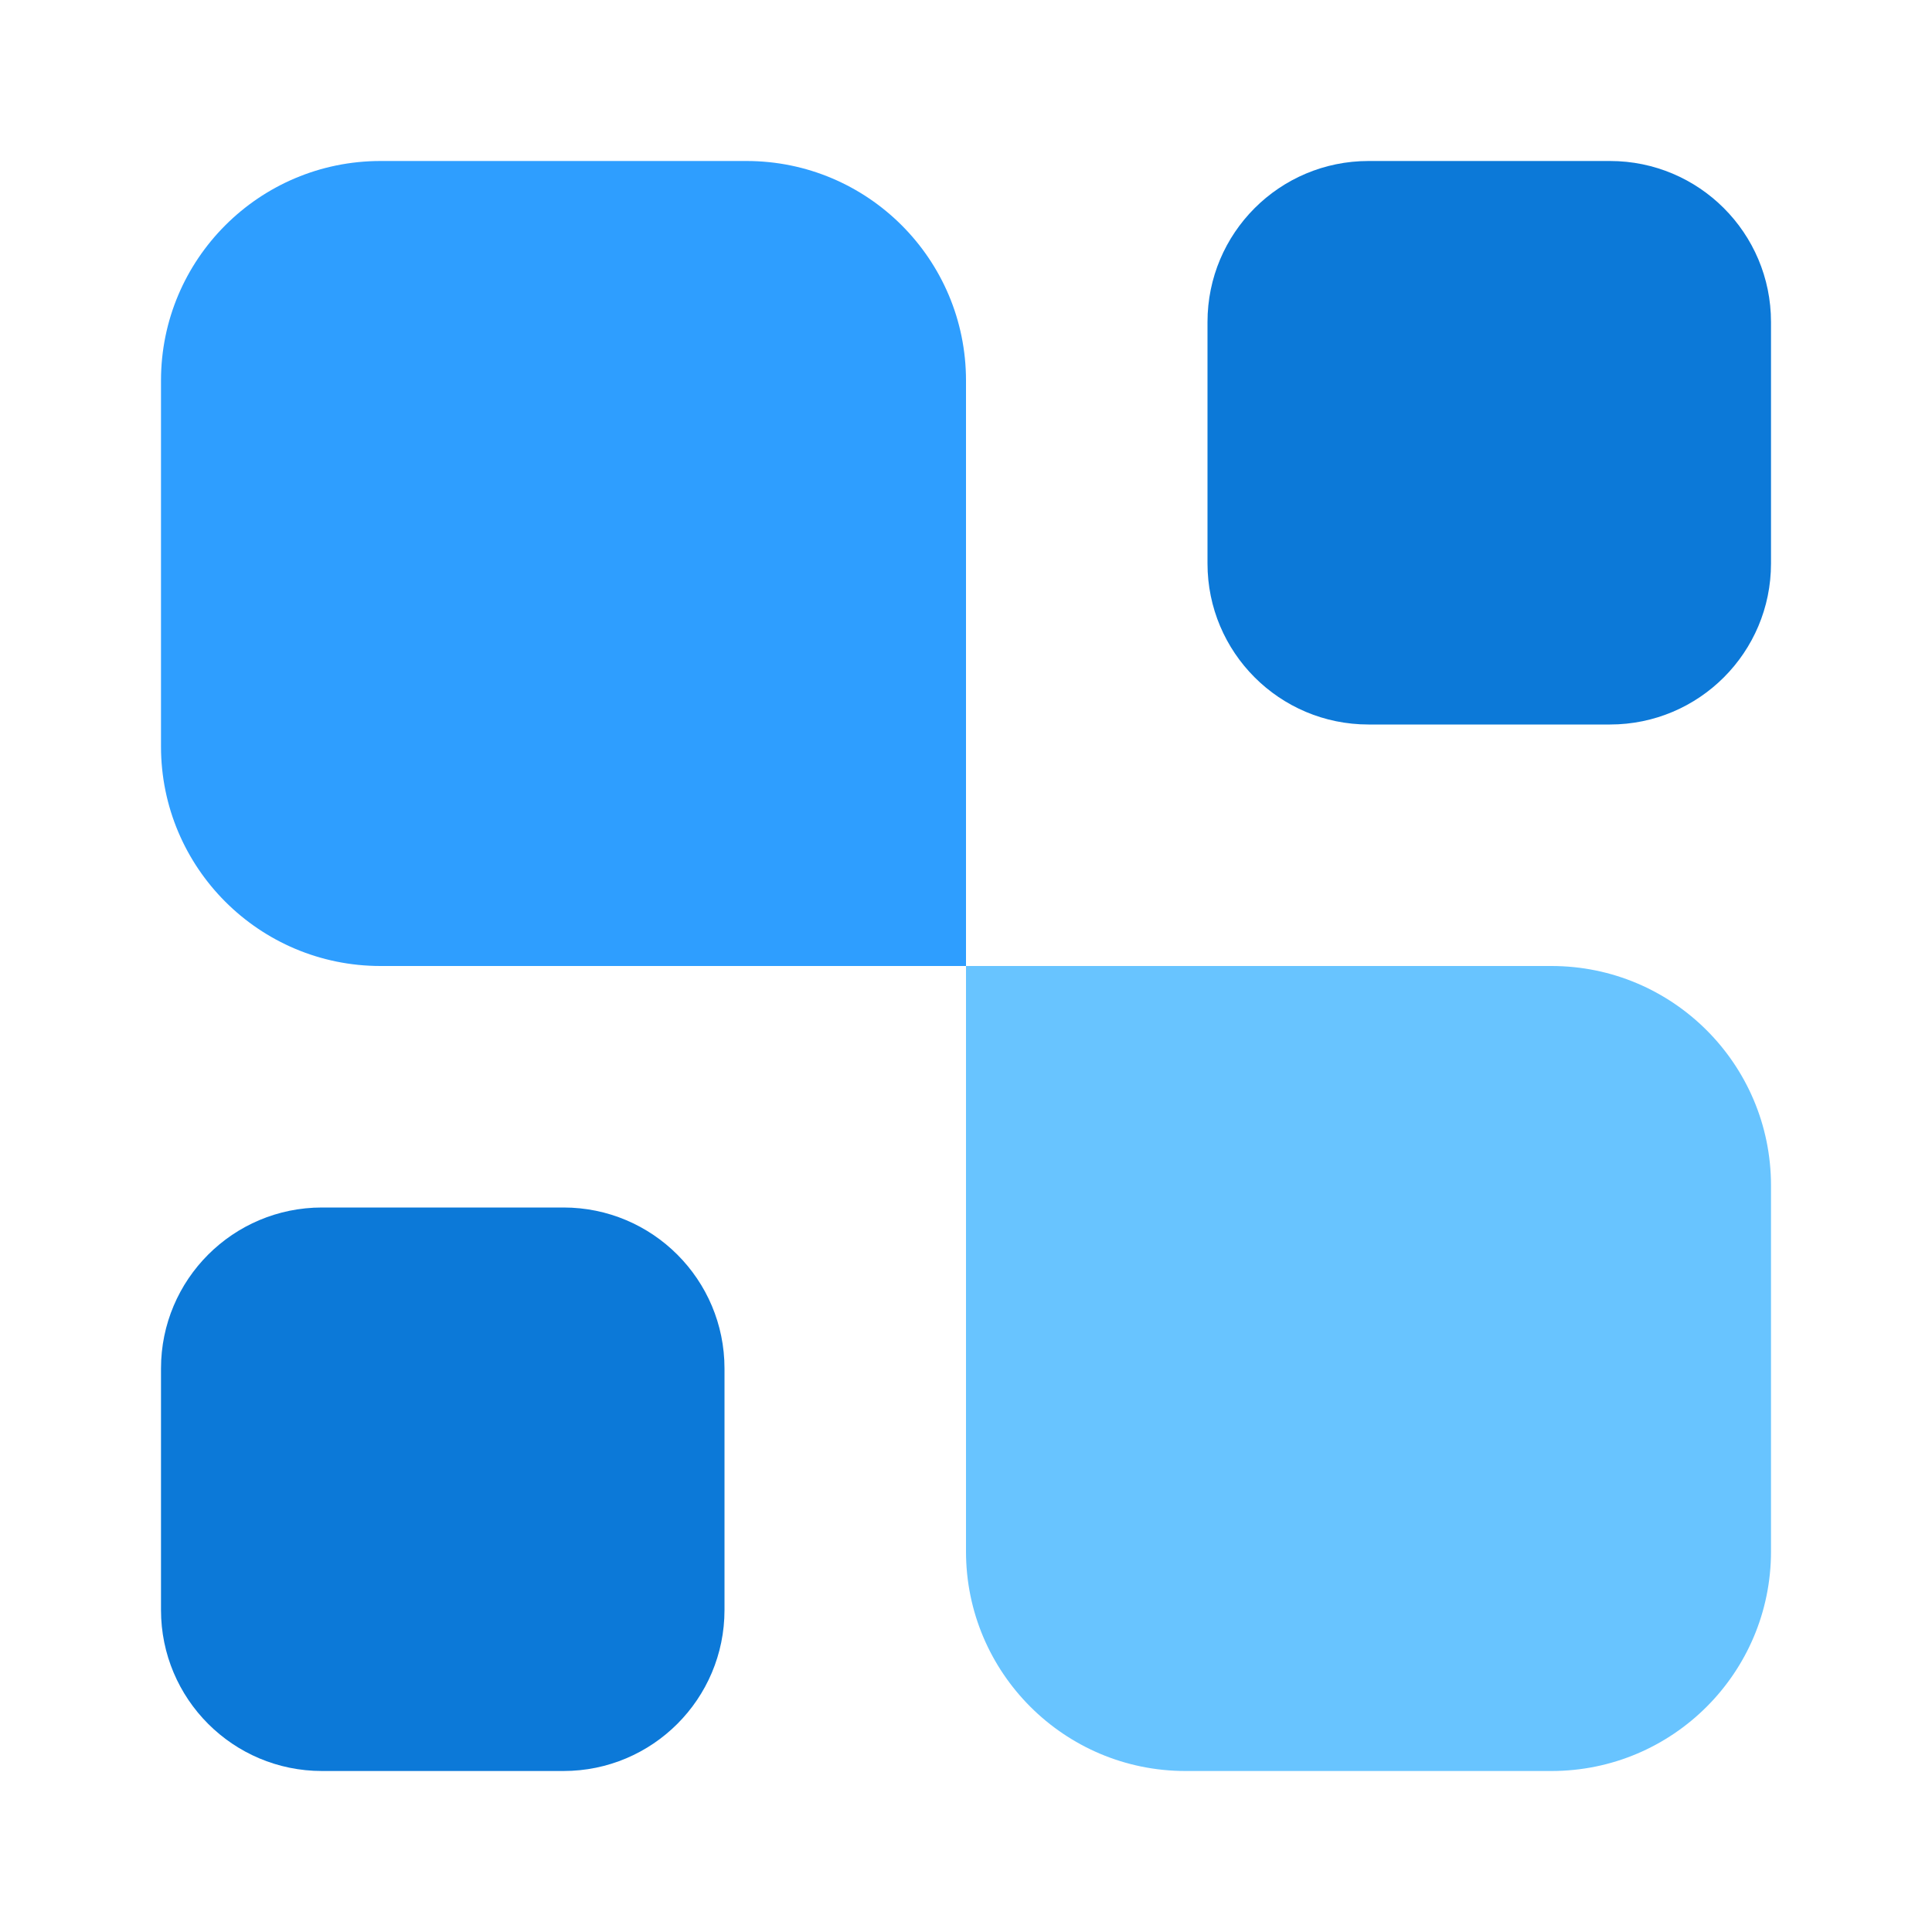
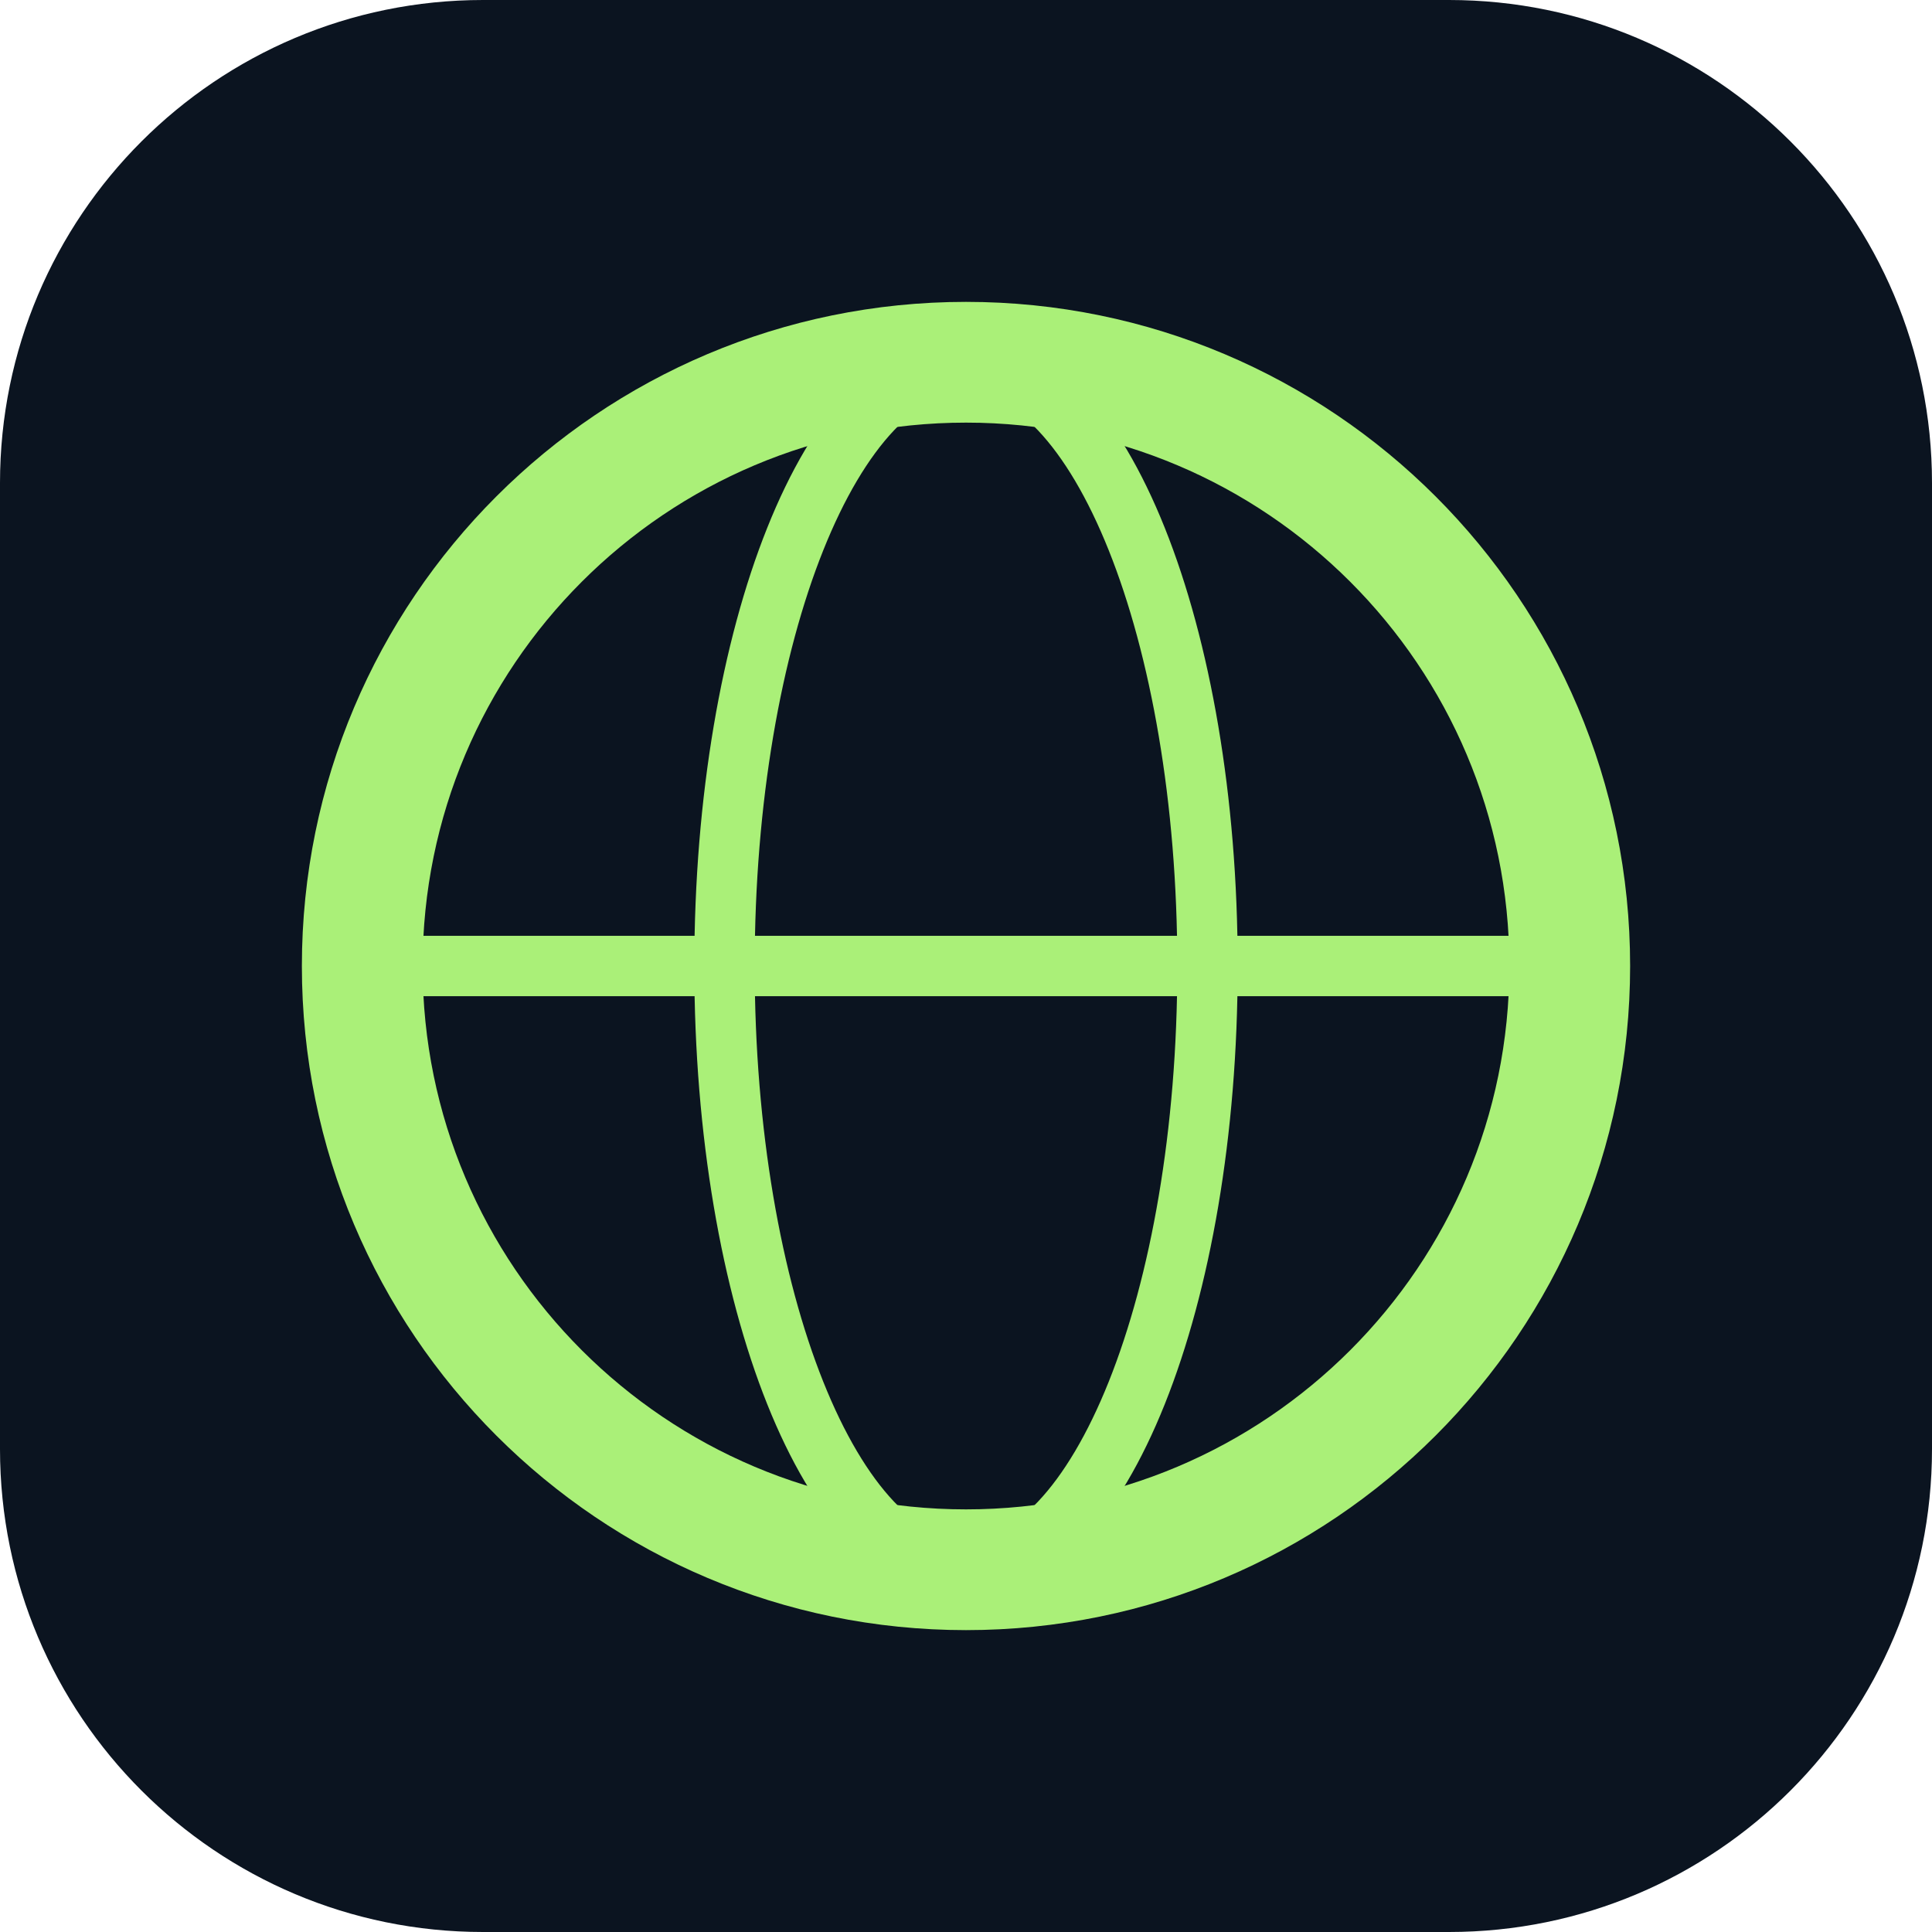
- <svg xmlns="http://www.w3.org/2000/svg" width="24" height="24" viewBox="0 0 24 24" fill="none">
-   <path d="M22 19.273C22 20.779 20.779 22 19.273 22H14.727C13.221 22 12 20.779 12 19.273V12H19.273C20.779 12 22 13.221 22 14.727V19.273Z" fill="#68C4FF" />
-   <path d="M20 2C21.105 2 22 2.895 22 4V7C22 8.105 21.105 9 20 9H17C15.895 9 15 8.105 15 7V4C15 2.895 15.895 2 17 2H20Z" fill="#0C79D8" />
-   <path d="M7 15C8.105 15 9 15.895 9 17V20C9 21.105 8.105 22 7 22H4C2.895 22 2 21.105 2 20V17C2 15.895 2.895 15 4 15H7Z" fill="#0C79D8" />
-   <path d="M12 12H4.727C3.221 12 2 10.779 2 9.273V4.727C2 3.221 3.221 2 4.727 2H9.273C10.779 2 12 3.221 12 4.727V12Z" fill="#2E9EFF" />
+ <svg xmlns="http://www.w3.org/2000/svg" viewBox="0 0 32 32">
+   <rect width="32" height="32" rx="8" fill="#0b1420" />
+   <circle cx="16" cy="16" r="10" fill="none" stroke="#aaf078" stroke-width="2" />
+   <ellipse cx="16" cy="16" rx="4" ry="10" fill="none" stroke="#aaf078" />
+   <path d="M6 16h20" stroke="#aaf078" />
</svg>
